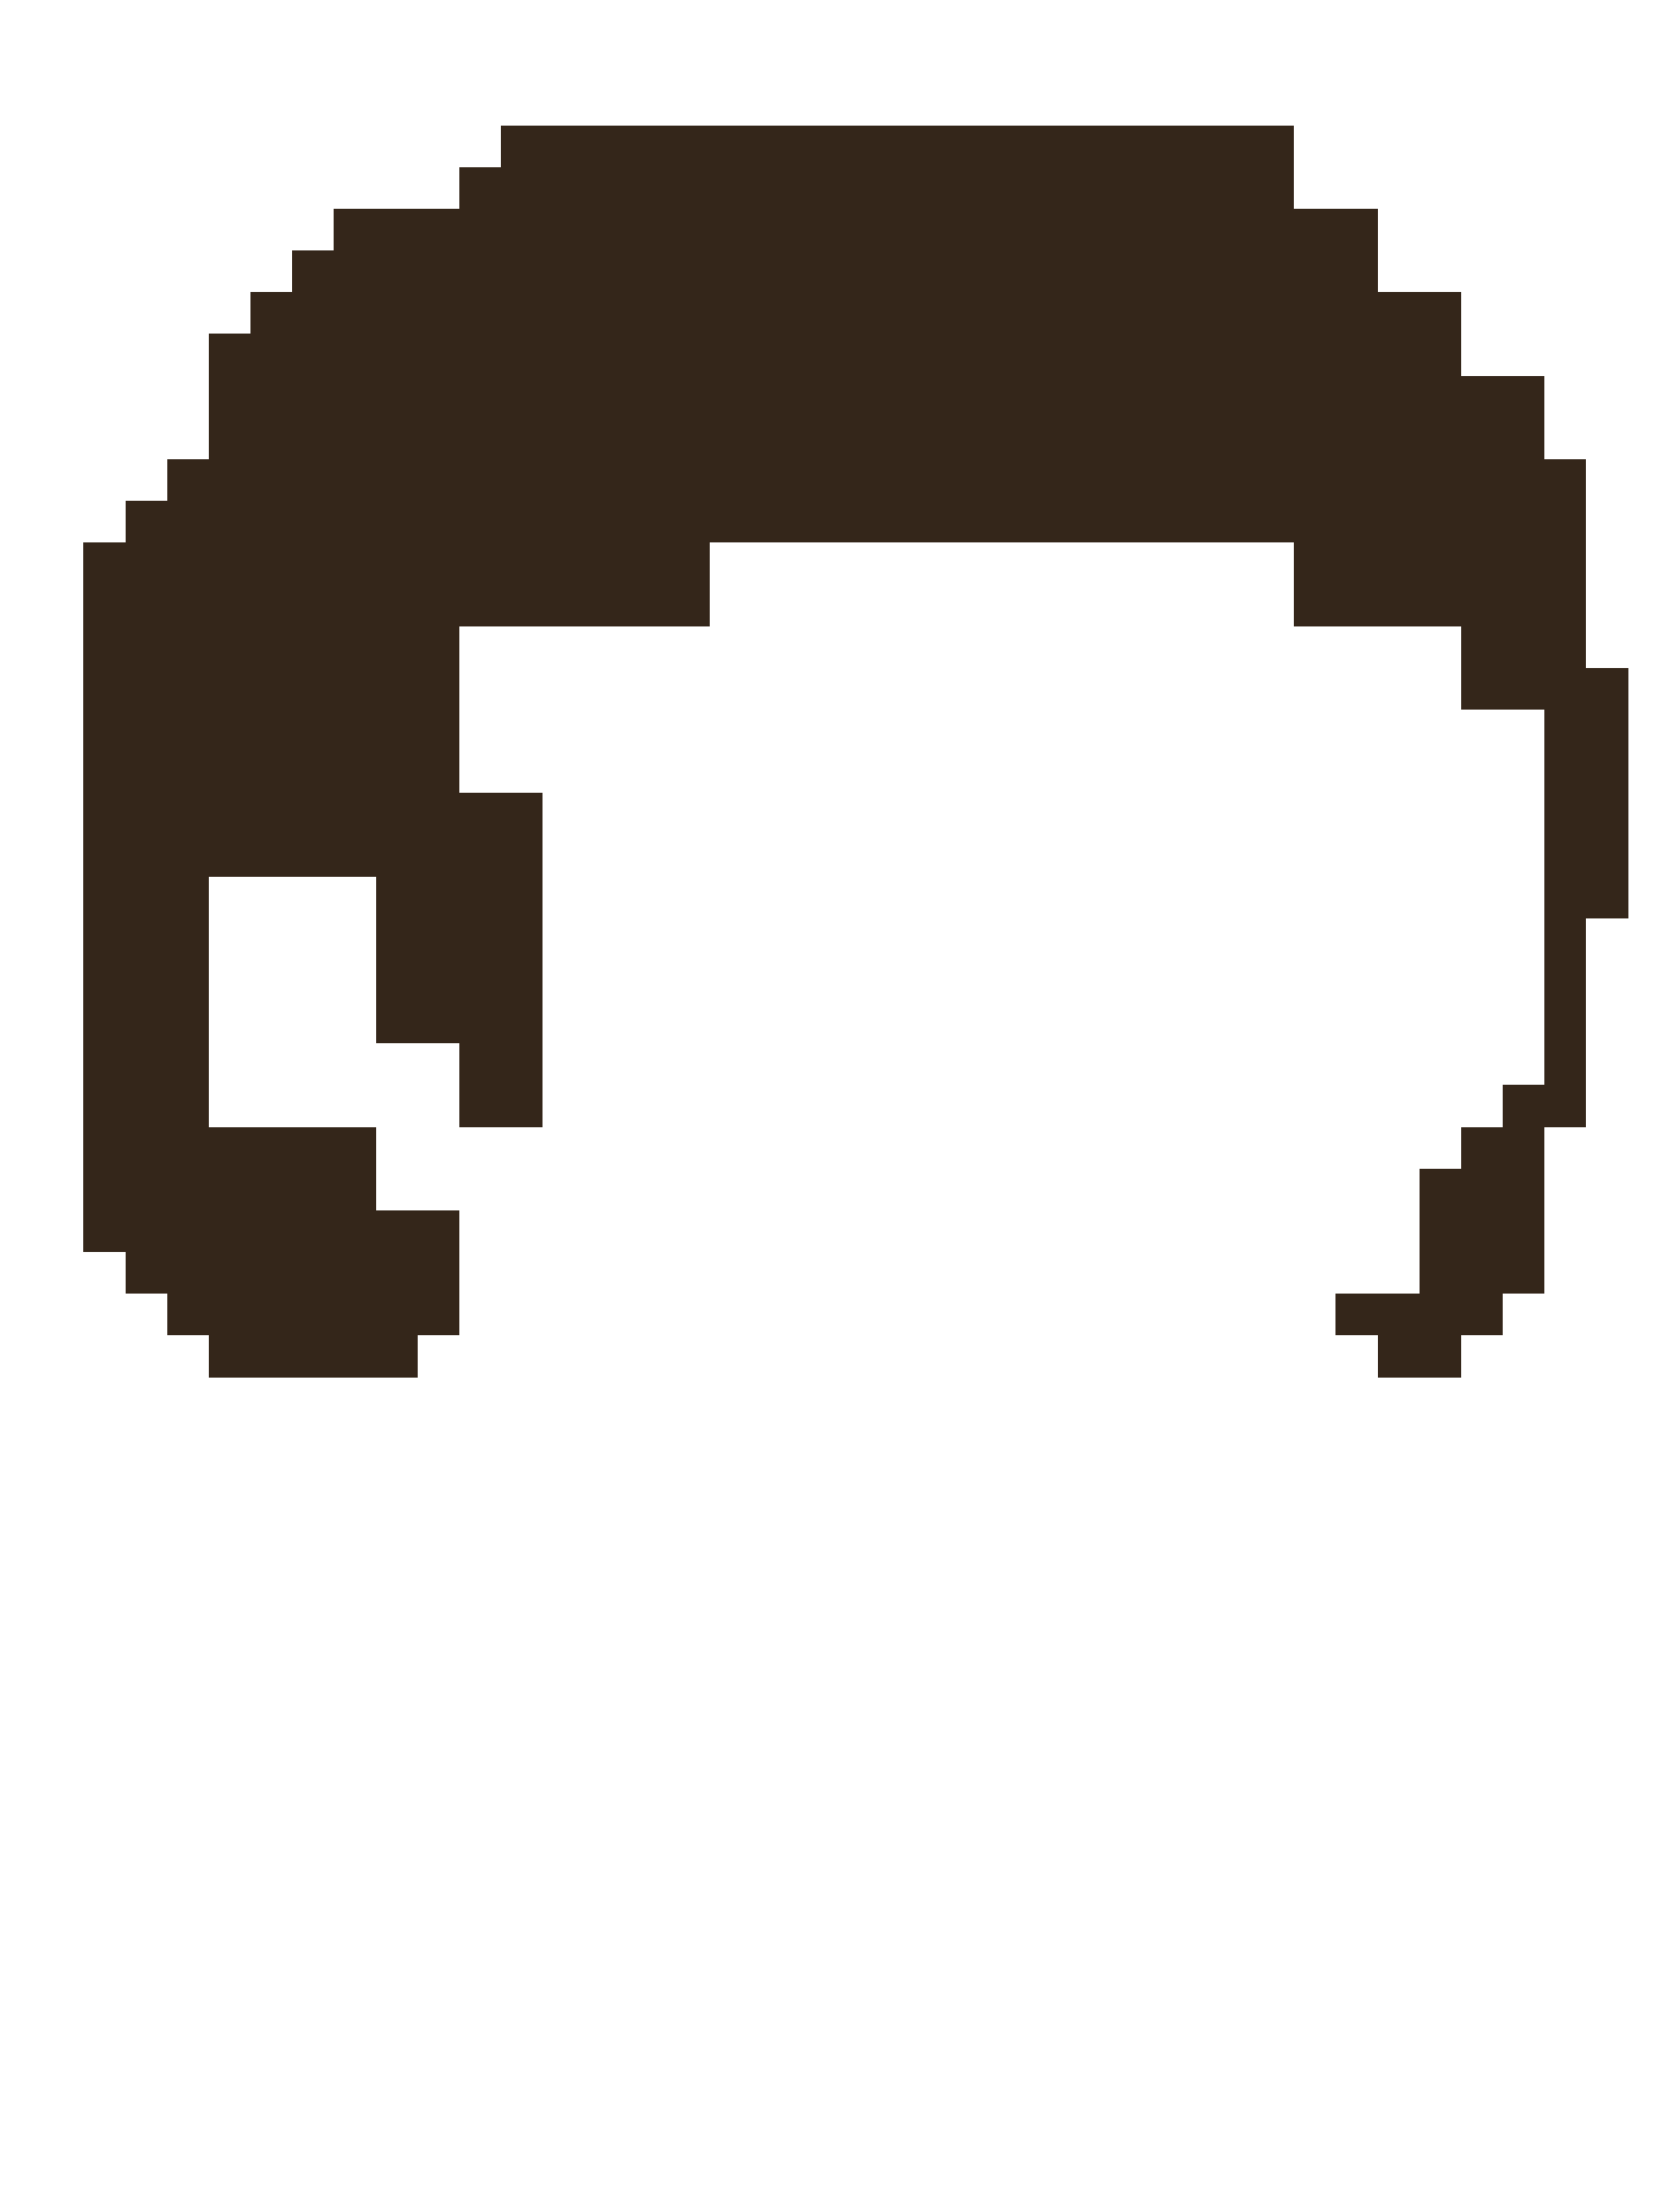
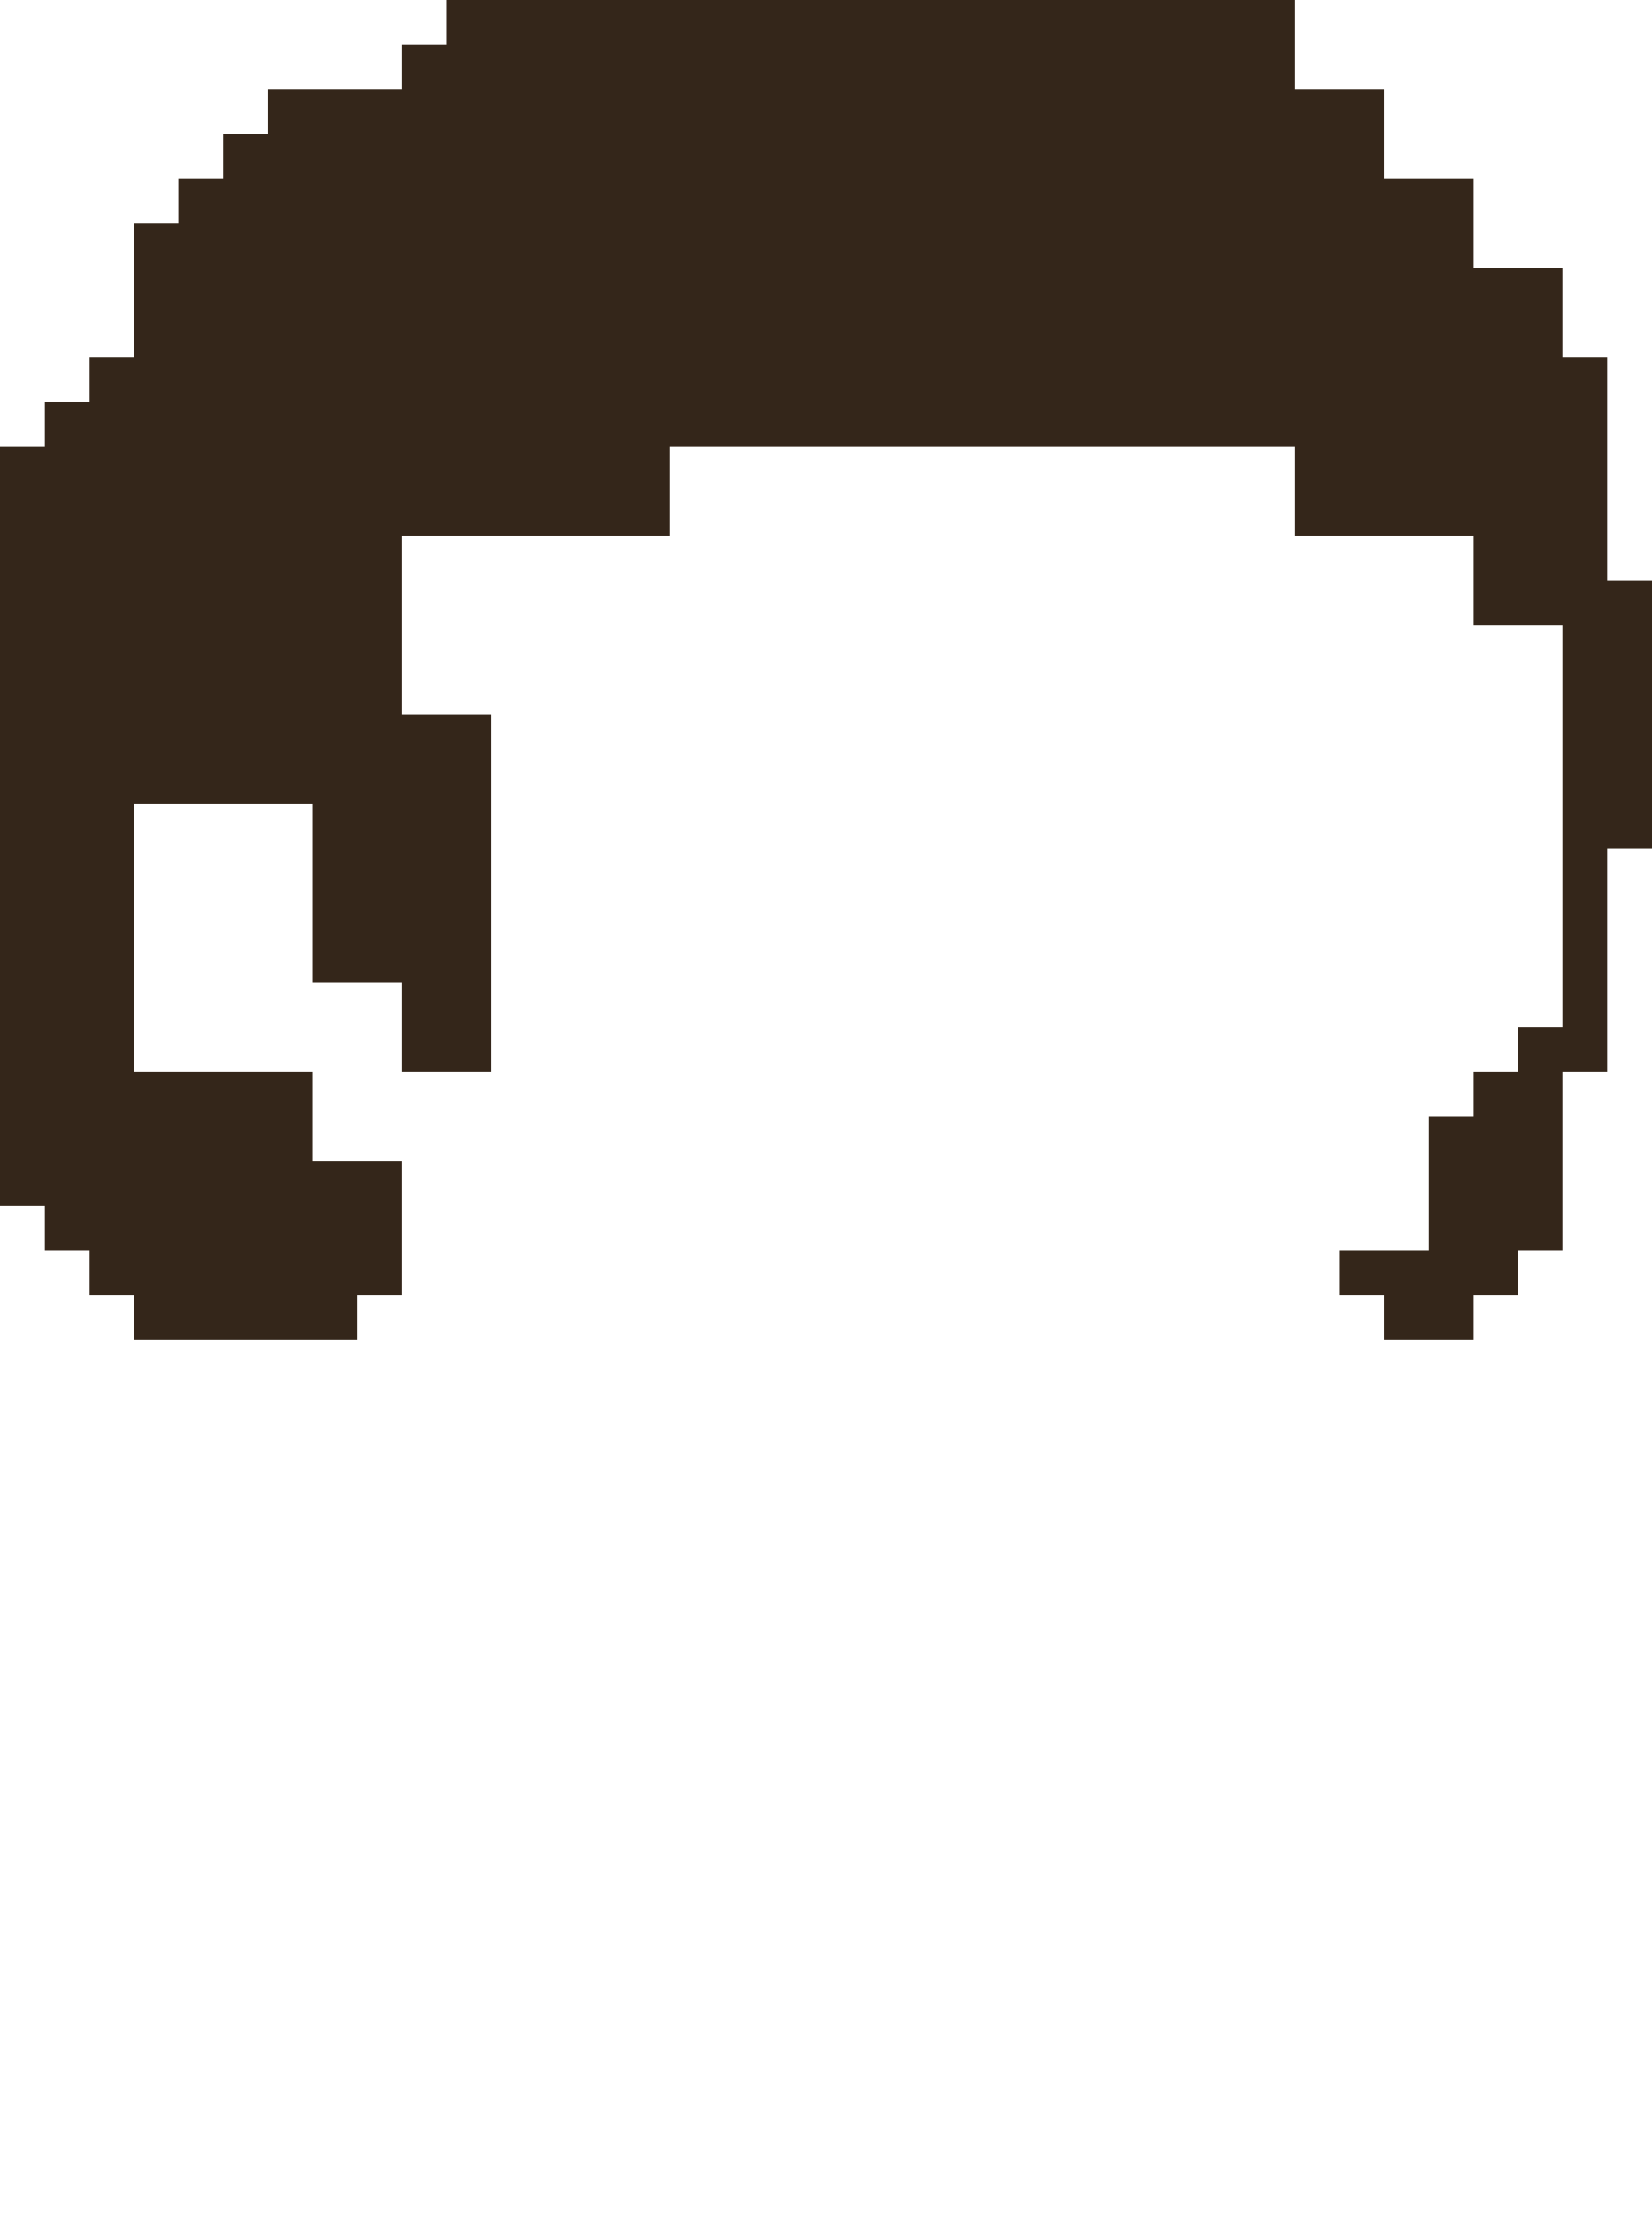
- <svg xmlns="http://www.w3.org/2000/svg" viewBox="0 -0.5 40 53" shape-rendering="crispEdges">
-   <path stroke="#34261a" d="M12 3h19M11 4h20M8 5h25M7 6h26M6 7h29M5 8h30M5 9h32M5 10h32M4 11h34M3 12h35M2 13h15M31 13h7M2 14h15M31 14h7M2 15h9M35 15h3M2 16h9M35 16h4M2 17h9M37 17h2M2 18h9M37 18h2M2 19h11M37 19h2M2 20h11M37 20h2M2 21h3M9 21h4M37 21h2M2 22h3M9 22h4M37 22h1M2 23h3M9 23h4M37 23h1M2 24h3M9 24h4M37 24h1M2 25h3M11 25h2M37 25h1M2 26h3M11 26h2M36 26h2M2 27h7M35 27h2M2 28h7M34 28h3M2 29h9M34 29h3M3 30h8M34 30h3M4 31h7M32 31h4M5 32h5M33 32h2" />
+ <svg xmlns="http://www.w3.org/2000/svg" viewBox="0 -0.5 37 50" shape-rendering="crispEdges">
+   <path stroke="#34261a" d="M10 0h19M9 1h20M6 2h25M5 3h26M4 4h29M3 5h30M3 6h32M3 7h32M2 8h34M1 9h35M0 10h15M29 10h7M0 11h15M29 11h7M0 12h9M33 12h3M0 13h9M33 13h4M0 14h9M35 14h2M0 15h9M35 15h2M0 16h11M35 16h2M0 17h11M35 17h2M0 18h3M7 18h4M35 18h2M0 19h3M7 19h4M35 19h1M0 20h3M7 20h4M35 20h1M0 21h3M7 21h4M35 21h1M0 22h3M9 22h2M35 22h1M0 23h3M9 23h2M34 23h2M0 24h7M33 24h2M0 25h7M32 25h3M0 26h9M32 26h3M1 27h8M32 27h3M2 28h7M30 28h4M3 29h5M31 29h2" />
</svg>
